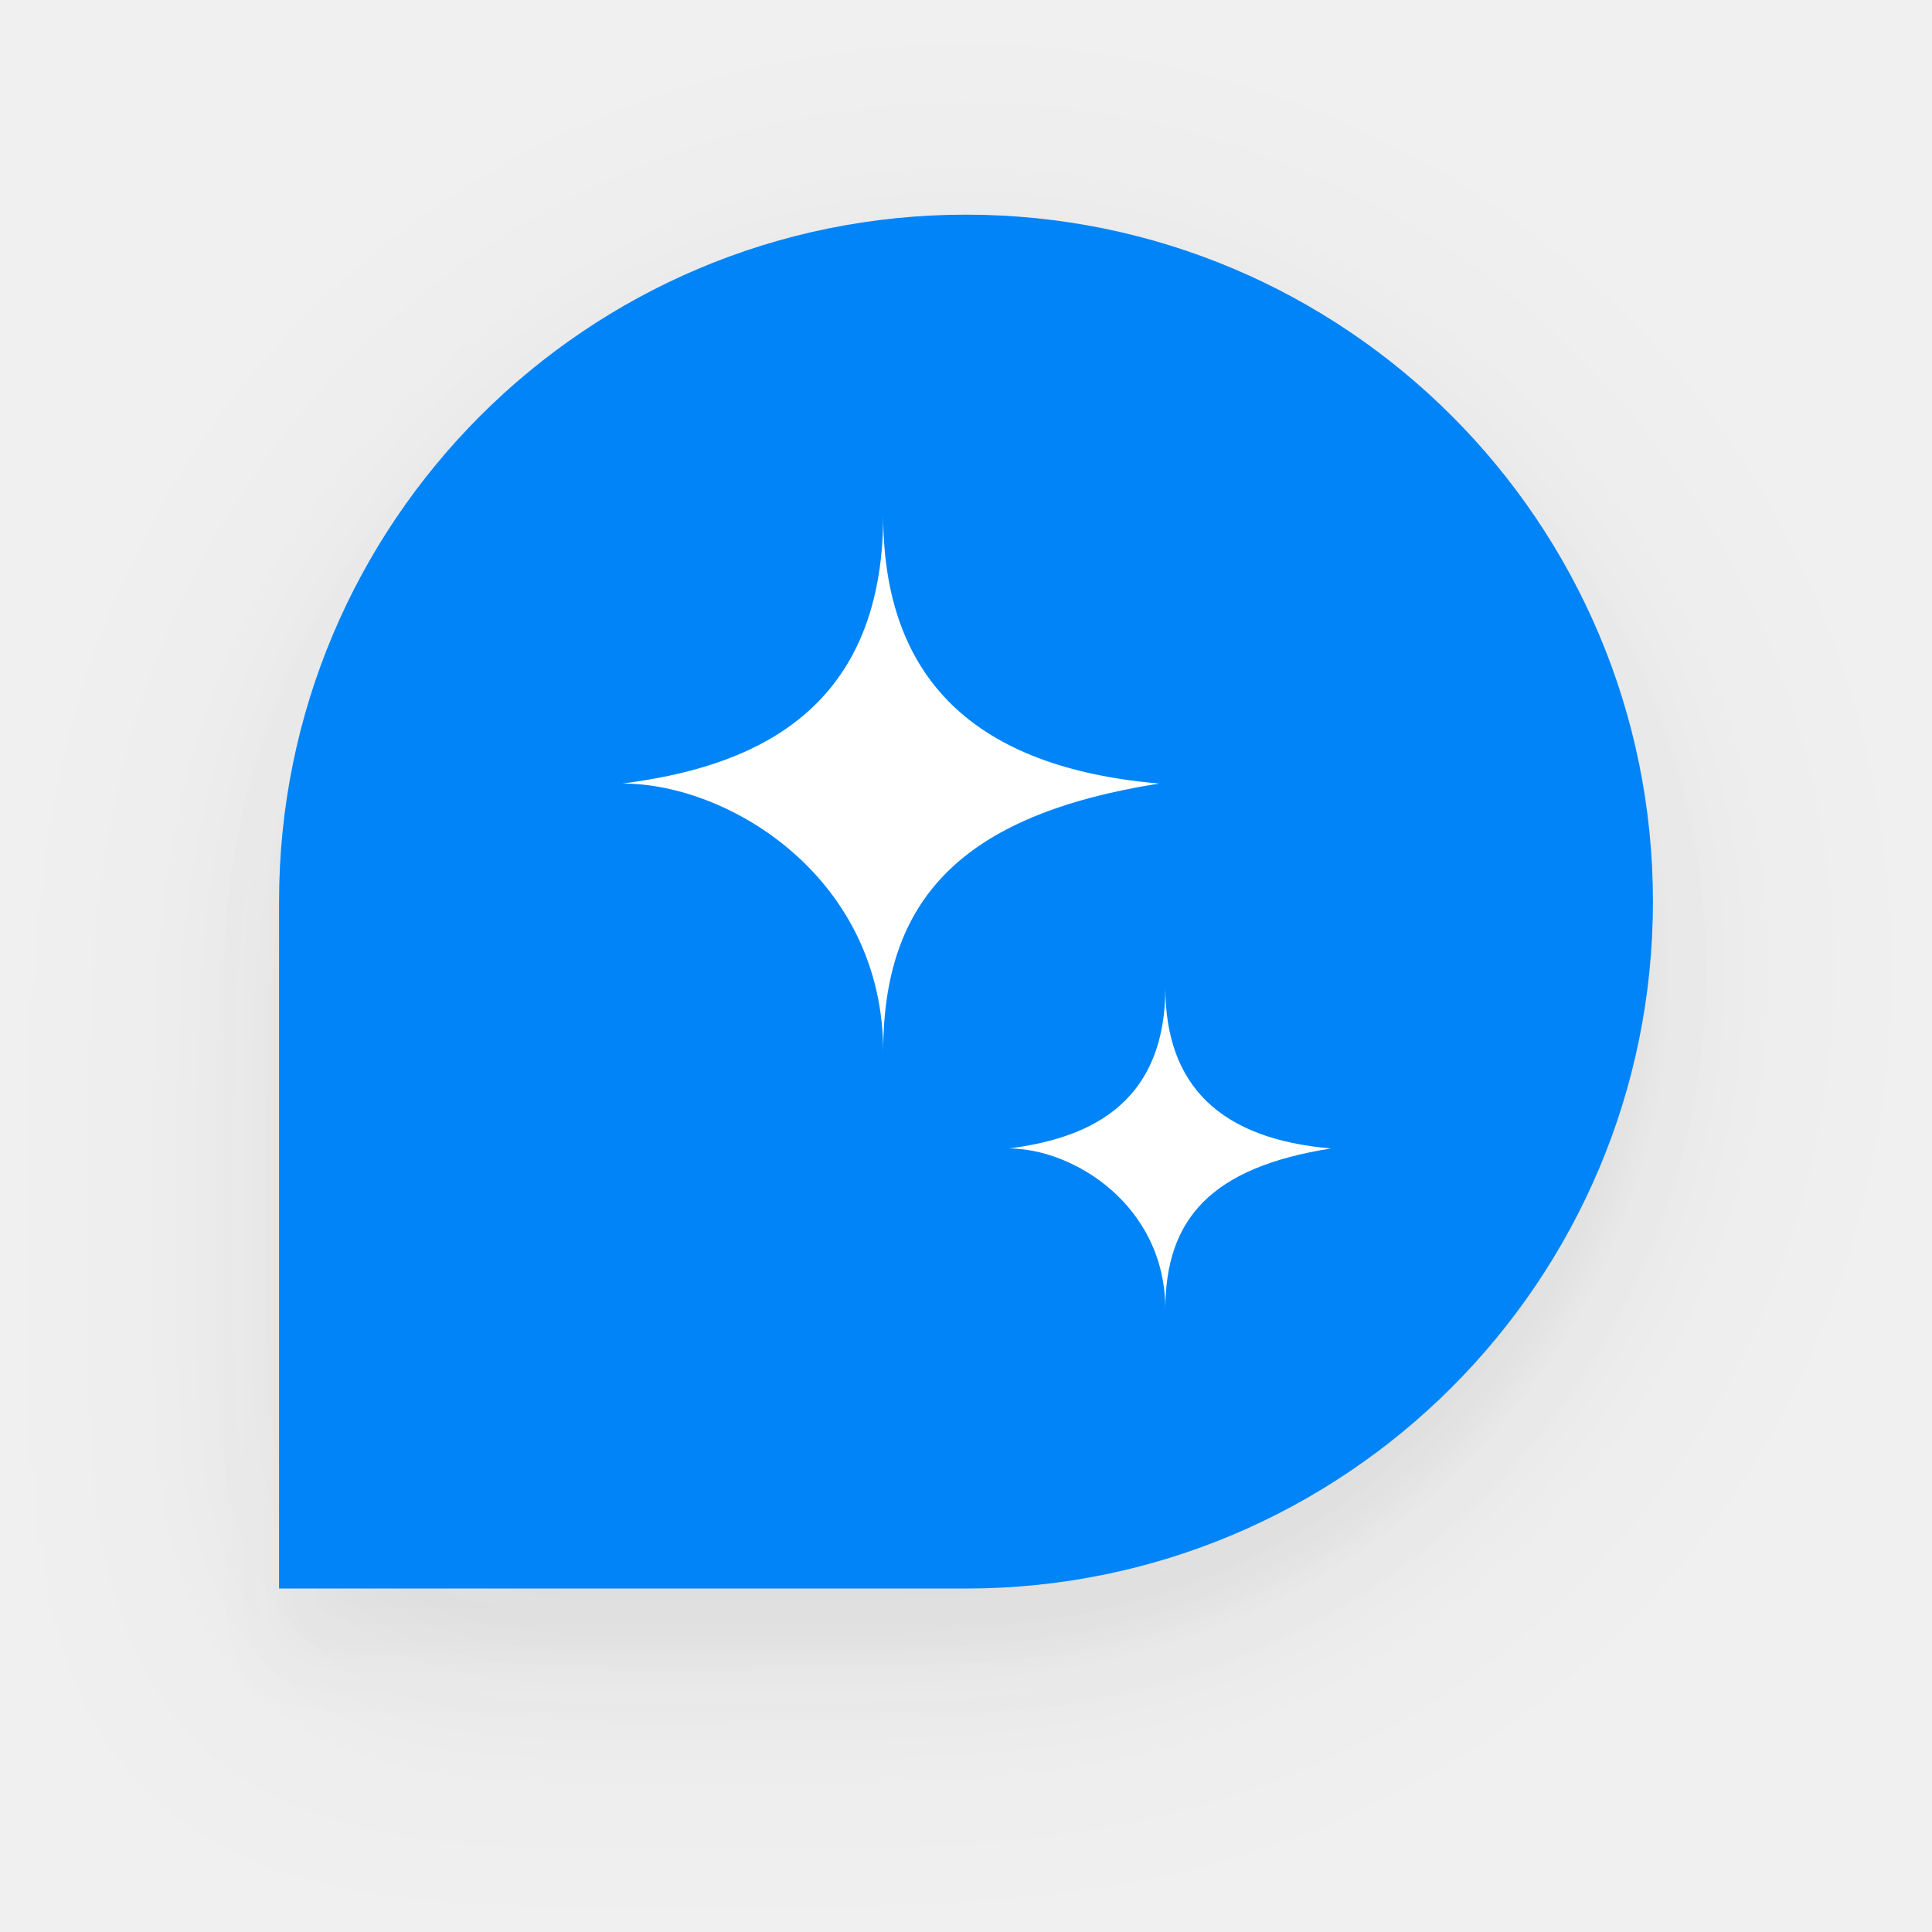
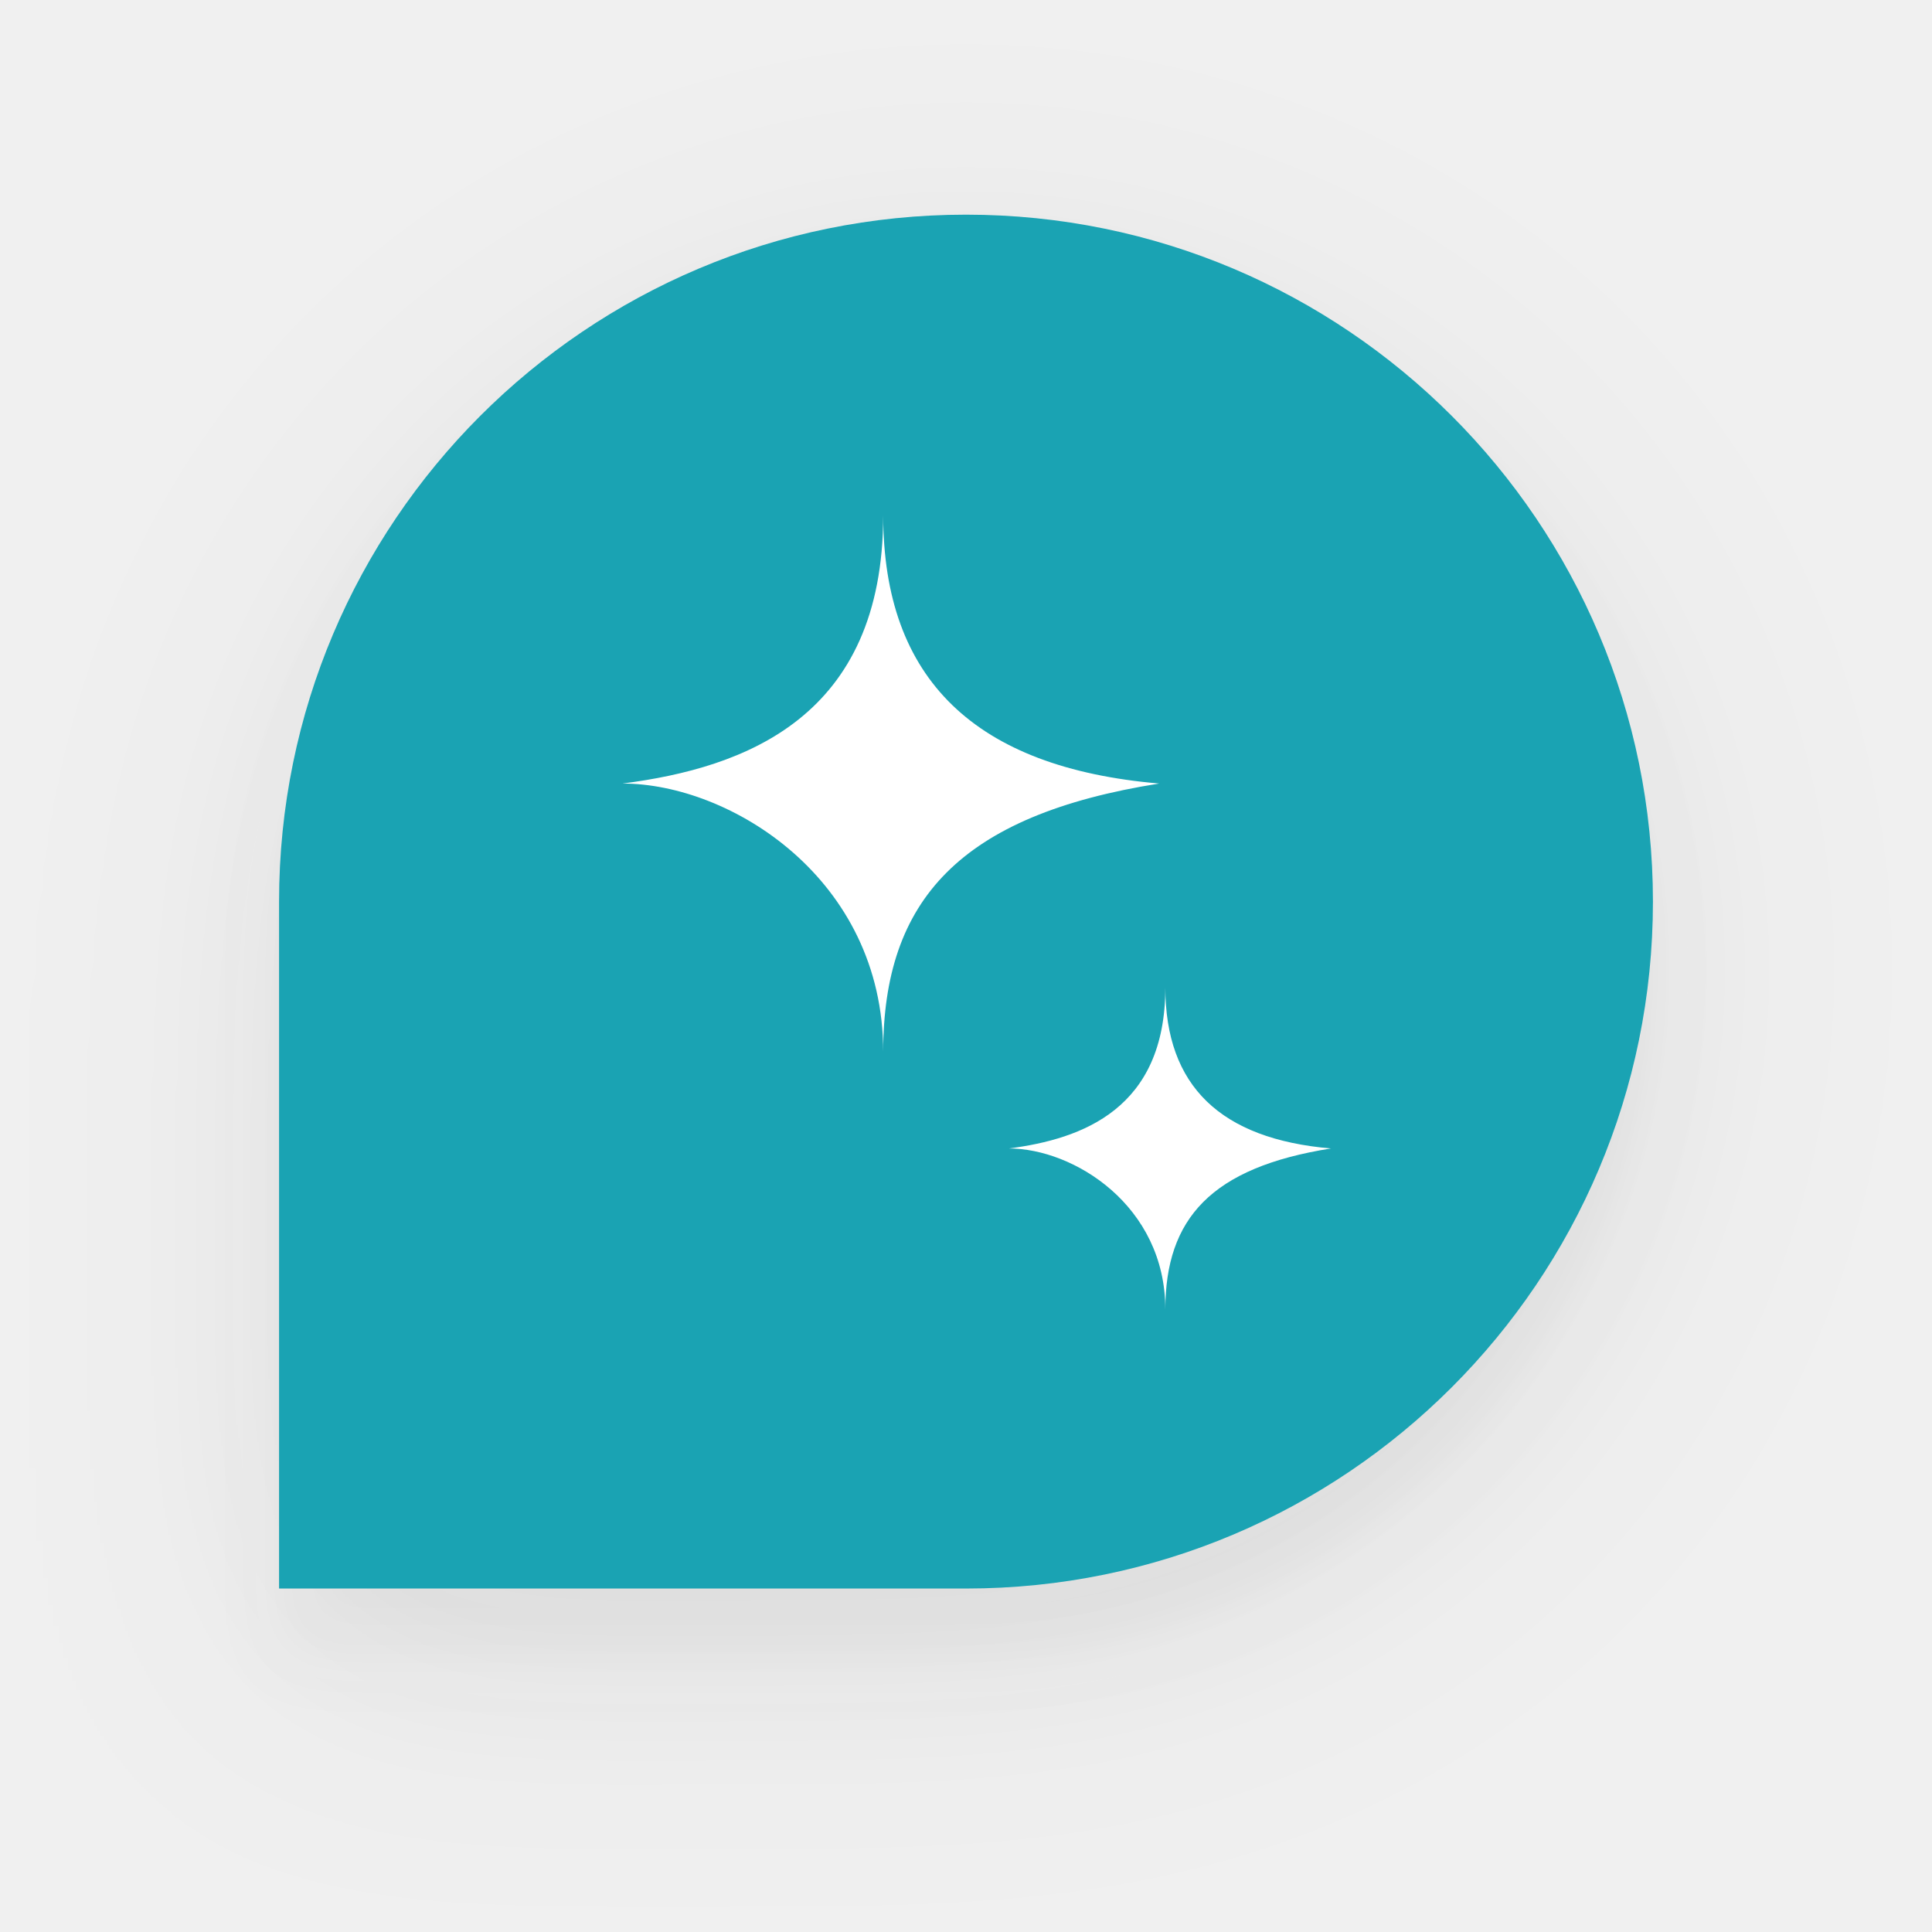
<svg xmlns="http://www.w3.org/2000/svg" width="90" height="90" viewBox="0 0 90 90" fill="none">
  <g filter="url(#filter0_dd_87_701)">
-     <path d="M13 42C13 24.327 27.327 10 45 10C62.673 10 77 24.327 77 42C77 59.673 62.673 74 45 74H13V42Z" fill="#0084F8" />
+     <path d="M13 42C13 24.327 27.327 10 45 10C62.673 10 77 24.327 77 42C77 59.673 62.673 74 45 74H13V42Z" fill="#1AA3B3" />
    <path d="M41.143 24C41.143 33.412 34.714 35.765 29 36.5C34 36.5 41.143 40.912 41.143 49C41.143 41.941 44.714 37.971 54 36.5C45.429 35.765 41.143 31.647 41.143 24Z" fill="white" />
    <path d="M54.286 46C54.286 51.647 50.429 53.059 47 53.5C50 53.5 54.286 56.147 54.286 61C54.286 56.765 56.429 54.382 62 53.5C56.857 53.059 54.286 50.588 54.286 46Z" fill="white" />
  </g>
  <defs>
    <filter id="filter0_dd_87_701" x="0.2" y="0.4" width="89.6" height="89.6" filterUnits="userSpaceOnUse" color-interpolation-filters="sRGB">
      <feFlood flood-opacity="0" result="BackgroundImageFix" />
      <feColorMatrix in="SourceAlpha" type="matrix" values="0 0 0 0 0 0 0 0 0 0 0 0 0 0 0 0 0 0 127 0" result="hardAlpha" />
      <feOffset dy="3.2" />
      <feGaussianBlur stdDeviation="6.4" />
      <feColorMatrix type="matrix" values="0 0 0 0 0.2 0 0 0 0 0.2 0 0 0 0 0.2 0 0 0 0.08 0" />
      <feBlend mode="normal" in2="BackgroundImageFix" result="effect1_dropShadow_87_701" />
      <feColorMatrix in="SourceAlpha" type="matrix" values="0 0 0 0 0 0 0 0 0 0 0 0 0 0 0 0 0 0 127 0" result="hardAlpha" />
      <feOffset dy="3.2" />
      <feGaussianBlur stdDeviation="1.6" />
      <feColorMatrix type="matrix" values="0 0 0 0 0.2 0 0 0 0 0.2 0 0 0 0 0.2 0 0 0 0.04 0" />
      <feBlend mode="normal" in2="effect1_dropShadow_87_701" result="effect2_dropShadow_87_701" />
      <feBlend mode="normal" in="SourceGraphic" in2="effect2_dropShadow_87_701" result="shape" />
    </filter>
  </defs>
</svg>
